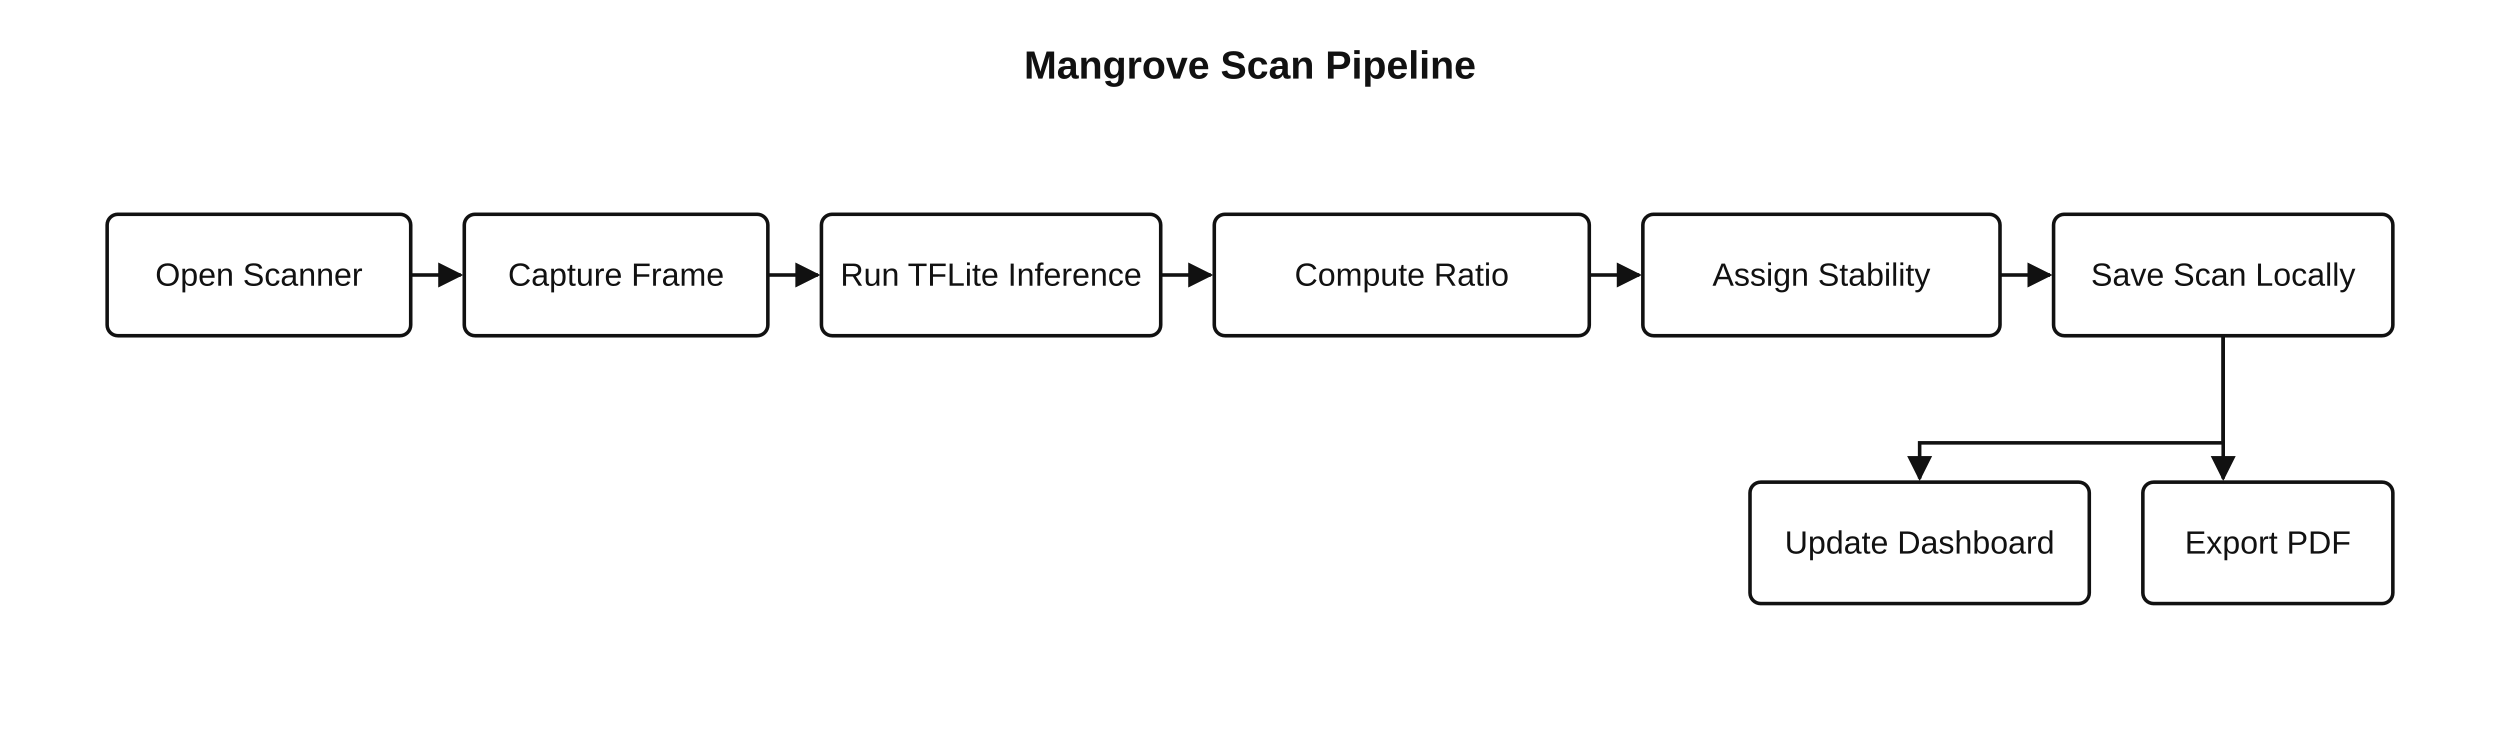
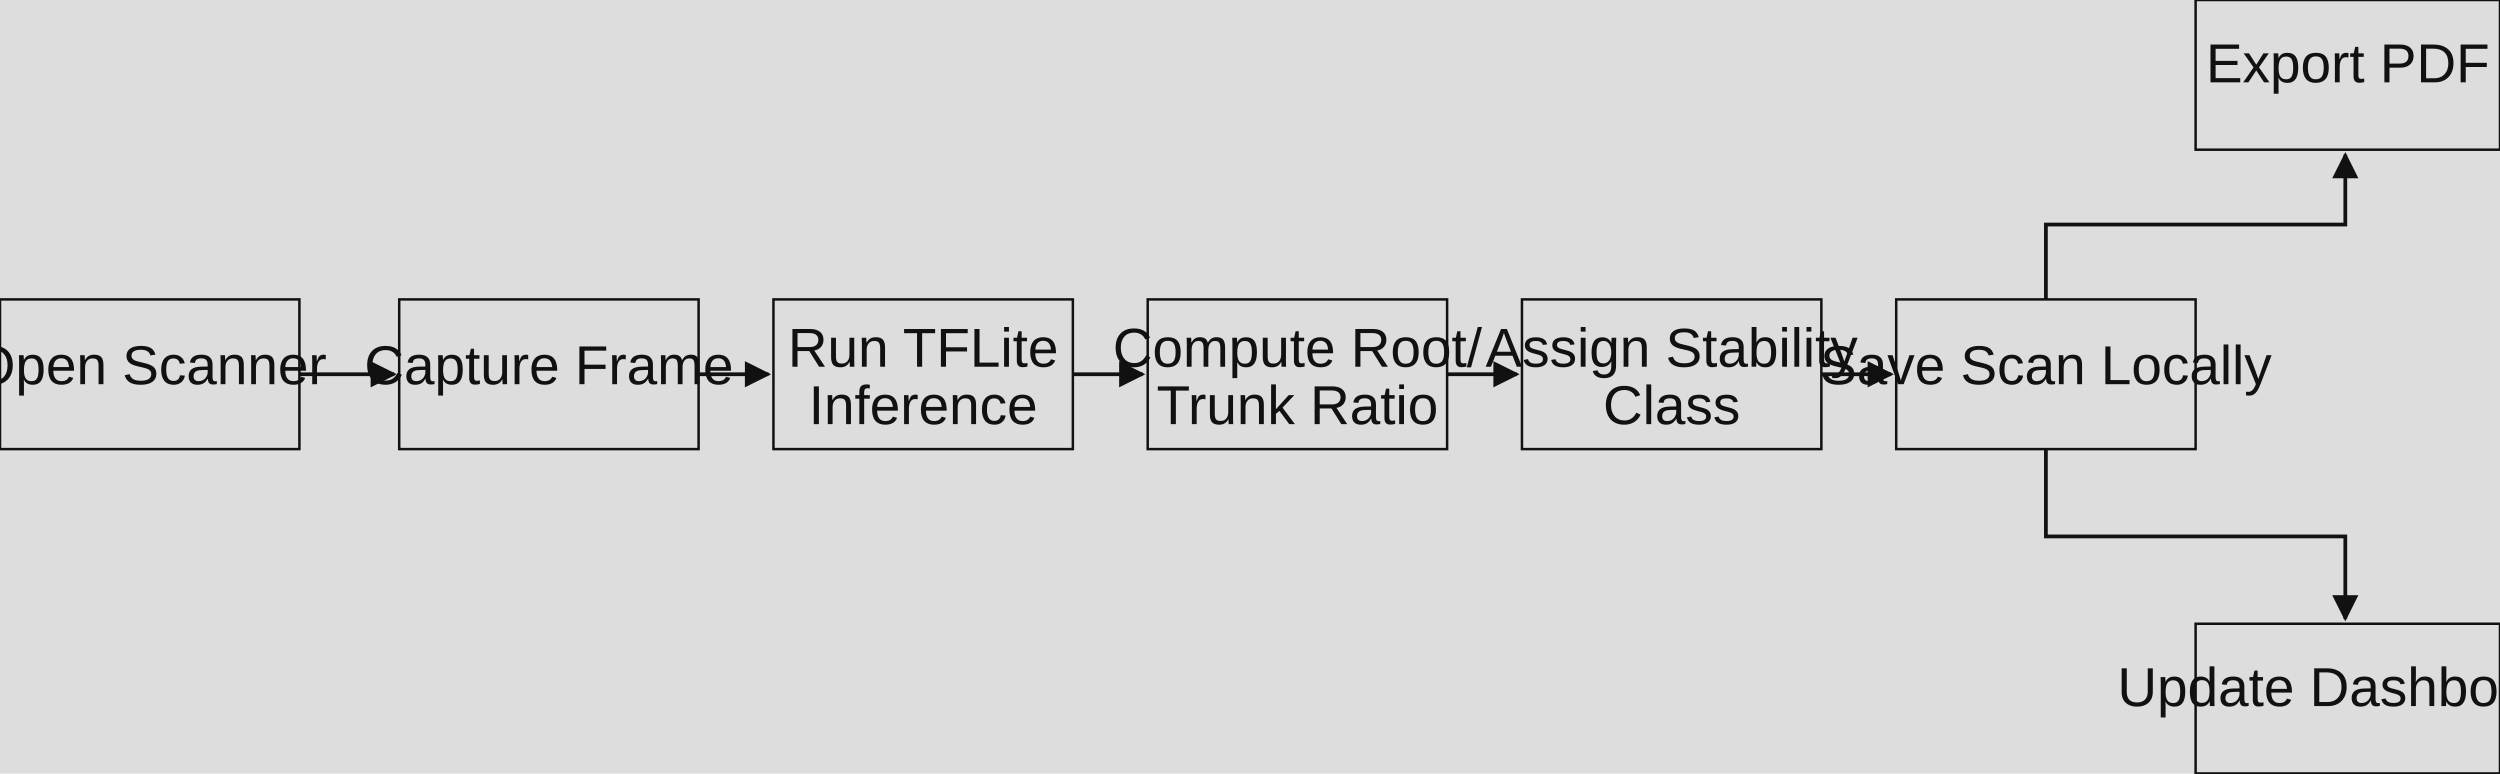
- <svg xmlns="http://www.w3.org/2000/svg" width="1400" height="420" viewBox="0 0 1400 420" role="img" aria-labelledby="title desc">
+ <svg xmlns="http://www.w3.org/2000/svg" width="1002" height="310" viewBox="0 0 1002 310" role="img" aria-labelledby="title desc">
  <defs>
    <style>
-       .title { font: 700 22px Arial, Helvetica, sans-serif; fill: #111111; }
-       .label { font: 500 18px Arial, Helvetica, sans-serif; fill: #111111; }
-       .node { fill: #ffffff; stroke: #111111; stroke-width: 2; }
-       .line { stroke: #111111; stroke-width: 2; fill: none; marker-end: url(#arrow); }
+       .box {
+         fill: #dddddd;
+         stroke: #111111;
+         stroke-width: 1;
+       }
+       .txt {
+         fill: #111111;
+         font: 400 22px Arial, Helvetica, sans-serif;
+       }
+       .ln {
+         stroke: #111111;
+         stroke-width: 1.5;
+         fill: none;
+         marker-end: url(#arrow);
+       }
+       .wire {
+         stroke: #111111;
+         stroke-width: 1.5;
+         fill: none;
+       }
    </style>
-     <marker id="arrow" viewBox="0 0 10 10" refX="9" refY="5" markerWidth="7" markerHeight="7" orient="auto-start-reverse">
+     <marker id="arrow" viewBox="0 0 10 10" refX="9" refY="5" markerWidth="7" markerHeight="7" orient="auto">
      <path d="M 0 0 L 10 5 L 0 10 z" fill="#111111" />
    </marker>
  </defs>
-   <rect x="0" y="0" width="1400" height="420" fill="#ffffff" />
-   <text x="700" y="44" text-anchor="middle" class="title">Mangrove Scan Pipeline</text>
-   <rect x="60" y="120" width="170" height="68" rx="6" class="node" />
-   <text x="145" y="160" text-anchor="middle" class="label">Open Scanner</text>
-   <rect x="260" y="120" width="170" height="68" rx="6" class="node" />
-   <text x="345" y="160" text-anchor="middle" class="label">Capture Frame</text>
-   <rect x="460" y="120" width="190" height="68" rx="6" class="node" />
-   <text x="555" y="160" text-anchor="middle" class="label">Run TFLite Inference</text>
-   <rect x="680" y="120" width="210" height="68" rx="6" class="node" />
-   <text x="785" y="160" text-anchor="middle" class="label">Compute Ratio</text>
-   <rect x="920" y="120" width="200" height="68" rx="6" class="node" />
-   <text x="1020" y="160" text-anchor="middle" class="label">Assign Stability</text>
-   <rect x="1150" y="120" width="190" height="68" rx="6" class="node" />
-   <text x="1245" y="160" text-anchor="middle" class="label">Save Scan Locally</text>
-   <rect x="980" y="270" width="190" height="68" rx="6" class="node" />
-   <text x="1075" y="310" text-anchor="middle" class="label">Update Dashboard</text>
-   <rect x="1200" y="270" width="140" height="68" rx="6" class="node" />
-   <text x="1270" y="310" text-anchor="middle" class="label">Export PDF</text>
-   <line x1="230" y1="154" x2="258" y2="154" class="line" />
-   <line x1="430" y1="154" x2="458" y2="154" class="line" />
-   <line x1="650" y1="154" x2="678" y2="154" class="line" />
-   <line x1="890" y1="154" x2="918" y2="154" class="line" />
-   <line x1="1120" y1="154" x2="1148" y2="154" class="line" />
-   <path d="M 1245 188 L 1245 248 L 1075 248 L 1075 268" class="line" />
-   <path d="M 1245 188 L 1245 268" class="line" />
+   <rect x="0" y="0" width="1002" height="310" fill="#dddddd" />
+   <rect x="0" y="120" width="120" height="60" class="box" />
+   <text x="60" y="154" text-anchor="middle" class="txt">Open Scanner</text>
+   <rect x="160" y="120" width="120" height="60" class="box" />
+   <text x="220" y="154" text-anchor="middle" class="txt">Capture Frame</text>
+   <rect x="310" y="120" width="120" height="60" class="box" />
+   <text x="370" y="147" text-anchor="middle" class="txt">Run TFLite</text>
+   <text x="370" y="170" text-anchor="middle" class="txt">Inference</text>
+   <rect x="460" y="120" width="120" height="60" class="box" />
+   <text x="520" y="147" text-anchor="middle" class="txt">Compute Root/</text>
+   <text x="520" y="170" text-anchor="middle" class="txt">Trunk Ratio</text>
+   <rect x="610" y="120" width="120" height="60" class="box" />
+   <text x="670" y="147" text-anchor="middle" class="txt">Assign Stability</text>
+   <text x="670" y="170" text-anchor="middle" class="txt">Class</text>
+   <rect x="760" y="120" width="120" height="60" class="box" />
+   <text x="820" y="154" text-anchor="middle" class="txt">Save Scan Locally</text>
+   <rect x="880" y="0" width="122" height="60" class="box" />
+   <text x="941" y="33" text-anchor="middle" class="txt">Export PDF</text>
+   <rect x="880" y="250" width="122" height="60" class="box" />
+   <text x="941" y="283" text-anchor="middle" class="txt">Update Dashboard</text>
+   <line x1="120" y1="150" x2="158" y2="150" class="ln" />
+   <line x1="280" y1="150" x2="308" y2="150" class="ln" />
+   <line x1="430" y1="150" x2="458" y2="150" class="ln" />
+   <line x1="580" y1="150" x2="608" y2="150" class="ln" />
+   <line x1="730" y1="150" x2="758" y2="150" class="ln" />
+   <path d="M 820 120 L 820 90 L 940 90 L 940 62" class="ln" />
+   <path d="M 820 180 L 820 215 L 940 215 L 940 248" class="ln" />
</svg>
